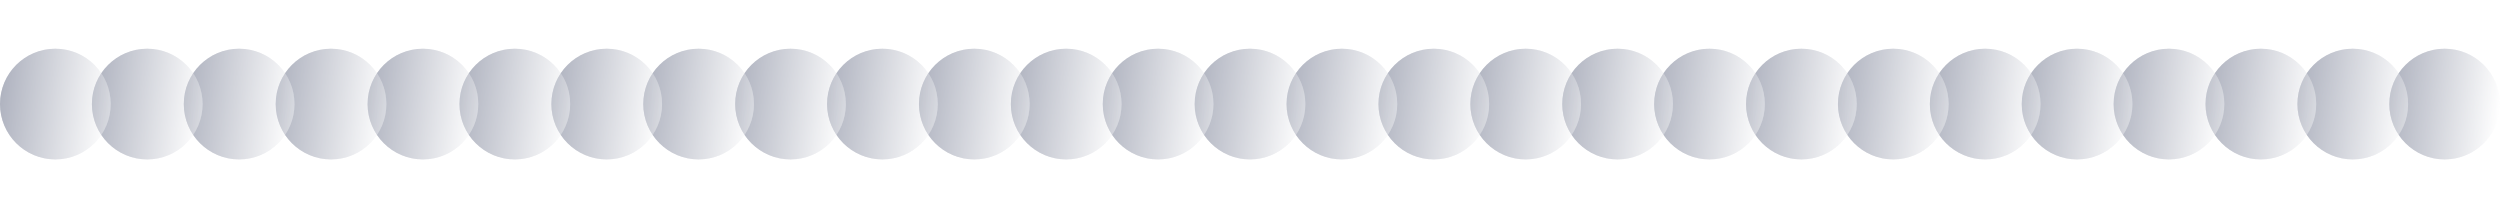
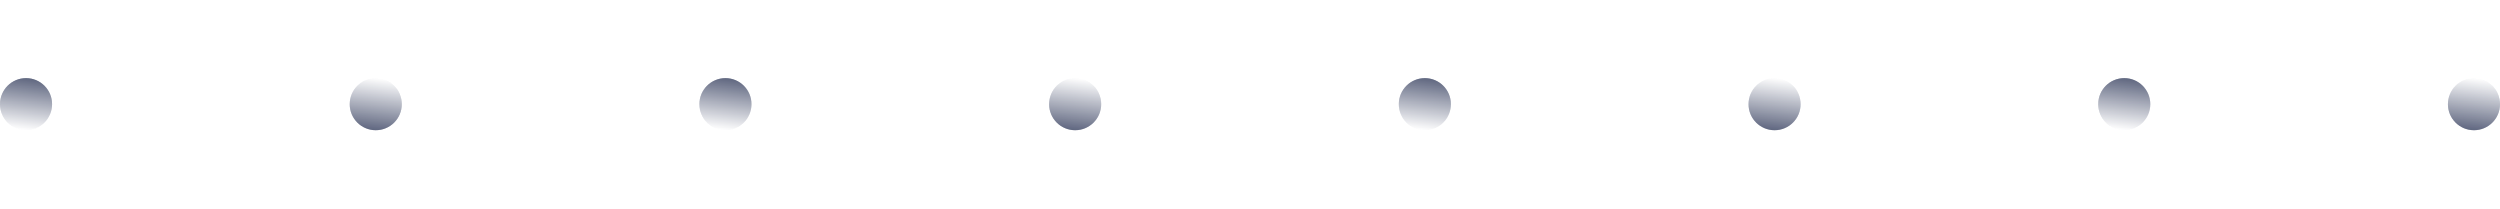
<svg xmlns="http://www.w3.org/2000/svg" xmlns:xlink="http://www.w3.org/1999/xlink" id="Layer_1" data-name="Layer 1" viewBox="0 0 1200 100">
  <defs>
-     <style>.cls-1{opacity:0.5;}.cls-2{opacity:0.57;}.cls-3{fill:url(#linear-gradient);}.cls-4{fill:url(#linear-gradient-2);}.cls-5{fill:url(#linear-gradient-3);}.cls-6{fill:url(#linear-gradient-4);}.cls-7{fill:url(#linear-gradient-5);}.cls-8{fill:url(#linear-gradient-6);}.cls-9{fill:url(#linear-gradient-7);}.cls-10{fill:url(#linear-gradient-8);}.cls-11{fill:url(#linear-gradient-9);}.cls-12{fill:url(#linear-gradient-10);}.cls-13{fill:url(#linear-gradient-11);}.cls-14{fill:url(#linear-gradient-12);}.cls-15{fill:url(#linear-gradient-13);}.cls-16{fill:url(#linear-gradient-14);}.cls-17{fill:url(#linear-gradient-15);}.cls-18{fill:url(#linear-gradient-16);}.cls-19{fill:url(#linear-gradient-17);}.cls-20{fill:url(#linear-gradient-18);}.cls-21{fill:url(#linear-gradient-19);}.cls-22{fill:url(#linear-gradient-20);}.cls-23{fill:url(#linear-gradient-21);}.cls-24{fill:url(#linear-gradient-22);}.cls-25{fill:url(#linear-gradient-23);}.cls-26{fill:url(#linear-gradient-24);}.cls-27{fill:url(#linear-gradient-25);}.cls-28{fill:url(#linear-gradient-26);}.cls-29{fill:url(#linear-gradient-27);}.cls-30{fill:url(#linear-gradient-28);}.cls-31{fill:url(#linear-gradient-29);}.cls-32{fill:url(#linear-gradient-30);}.cls-33{fill:url(#linear-gradient-31);}.cls-34{fill:url(#linear-gradient-32);}.cls-35{fill:url(#linear-gradient-33);}.cls-36{fill:url(#linear-gradient-34);}.cls-37{fill:url(#linear-gradient-35);}.cls-38{fill:url(#linear-gradient-36);}.cls-39{fill:url(#linear-gradient-37);}.cls-40{fill:url(#linear-gradient-38);}.cls-41{fill:url(#linear-gradient-39);}.cls-42{fill:url(#linear-gradient-40);}.cls-43{fill:url(#linear-gradient-41);}.cls-44{fill:url(#linear-gradient-42);}.cls-45{fill:url(#linear-gradient-43);}.cls-46{fill:url(#linear-gradient-44);}.cls-47{fill:url(#linear-gradient-45);}.cls-48{fill:url(#linear-gradient-46);}.cls-49{fill:url(#linear-gradient-47);}.cls-50{fill:url(#linear-gradient-48);}.cls-51{fill:url(#linear-gradient-49);}.cls-52{fill:url(#linear-gradient-50);}.cls-53{fill:url(#linear-gradient-51);}.cls-54{fill:url(#linear-gradient-52);}.cls-55{fill:url(#linear-gradient-53);}.cls-56{fill:url(#linear-gradient-54);}</style>
-     <linearGradient id="linear-gradient" x1="1711" y1="-179.94" x2="1711" y2="-233.05" gradientTransform="translate(966.95 -1661.05) rotate(90)" gradientUnits="userSpaceOnUse">
+     <style>.cls-1{opacity:0.57;}.cls-2{fill:url(#linear-gradient);}.cls-3{fill:url(#linear-gradient-2);}.cls-4{fill:url(#linear-gradient-3);}.cls-5{fill:url(#linear-gradient-4);}.cls-6{fill:url(#linear-gradient-5);}.cls-7{fill:url(#linear-gradient-6);}.cls-8{fill:url(#linear-gradient-7);}.cls-9{fill:url(#linear-gradient-8);}.cls-10{fill:url(#linear-gradient-9);}.cls-11{fill:url(#linear-gradient-10);}.cls-12{fill:url(#linear-gradient-11);}.cls-13{fill:url(#linear-gradient-12);}.cls-14{fill:url(#linear-gradient-13);}.cls-15{fill:url(#linear-gradient-14);}.cls-16{fill:url(#linear-gradient-15);}.cls-17{fill:url(#linear-gradient-16);}</style>
+     <linearGradient id="linear-gradient" x1="1756.19" y1="921.7" x2="1756.19" y2="896.7" gradientTransform="translate(1768.69 959.2) rotate(180)" gradientUnits="userSpaceOnUse">
      <stop offset="0" stop-color="#3b4463" />
      <stop offset="1" stop-color="#fff" />
    </linearGradient>
-     <linearGradient id="linear-gradient-2" x1="1706.39" y1="-180.33" x2="1715.61" y2="-232.64" xlink:href="#linear-gradient" />
-     <linearGradient id="linear-gradient-3" y1="-135.83" y2="-188.94" xlink:href="#linear-gradient" />
-     <linearGradient id="linear-gradient-4" x1="1706.39" y1="-136.22" x2="1715.61" y2="-188.53" xlink:href="#linear-gradient" />
-     <linearGradient id="linear-gradient-5" y1="-91.72" y2="-144.83" xlink:href="#linear-gradient" />
-     <linearGradient id="linear-gradient-6" x1="1706.39" y1="-92.11" x2="1715.61" y2="-144.42" xlink:href="#linear-gradient" />
-     <linearGradient id="linear-gradient-7" y1="-47.61" y2="-100.72" xlink:href="#linear-gradient" />
-     <linearGradient id="linear-gradient-8" x1="1706.39" y1="-48" x2="1715.61" y2="-100.31" xlink:href="#linear-gradient" />
-     <linearGradient id="linear-gradient-9" y1="-3.5" y2="-56.61" xlink:href="#linear-gradient" />
-     <linearGradient id="linear-gradient-10" x1="1706.39" y1="-3.88" x2="1715.61" y2="-56.2" xlink:href="#linear-gradient" />
-     <linearGradient id="linear-gradient-11" y1="40.61" y2="-12.5" xlink:href="#linear-gradient" />
-     <linearGradient id="linear-gradient-12" x1="1706.39" y1="40.23" x2="1715.61" y2="-12.09" xlink:href="#linear-gradient" />
-     <linearGradient id="linear-gradient-13" y1="84.72" y2="31.61" xlink:href="#linear-gradient" />
-     <linearGradient id="linear-gradient-14" x1="1706.39" y1="84.34" x2="1715.61" y2="32.02" xlink:href="#linear-gradient" />
-     <linearGradient id="linear-gradient-15" y1="128.83" y2="75.72" xlink:href="#linear-gradient" />
-     <linearGradient id="linear-gradient-16" x1="1706.39" y1="128.45" x2="1715.61" y2="76.13" xlink:href="#linear-gradient" />
-     <linearGradient id="linear-gradient-17" y1="172.94" y2="119.83" xlink:href="#linear-gradient" />
-     <linearGradient id="linear-gradient-18" x1="1706.39" y1="172.56" x2="1715.61" y2="120.24" xlink:href="#linear-gradient" />
-     <linearGradient id="linear-gradient-19" y1="217.05" y2="163.94" xlink:href="#linear-gradient" />
-     <linearGradient id="linear-gradient-20" x1="1706.39" y1="216.67" x2="1715.61" y2="164.35" xlink:href="#linear-gradient" />
-     <linearGradient id="linear-gradient-21" y1="261.17" y2="208.05" xlink:href="#linear-gradient" />
-     <linearGradient id="linear-gradient-22" x1="1706.39" y1="260.78" x2="1715.61" y2="208.46" xlink:href="#linear-gradient" />
-     <linearGradient id="linear-gradient-23" y1="305.28" y2="252.16" xlink:href="#linear-gradient" />
-     <linearGradient id="linear-gradient-24" x1="1706.39" y1="304.89" x2="1715.61" y2="252.57" xlink:href="#linear-gradient" />
-     <linearGradient id="linear-gradient-25" y1="349.39" y2="296.27" xlink:href="#linear-gradient" />
-     <linearGradient id="linear-gradient-26" x1="1706.39" y1="349" x2="1715.61" y2="296.68" xlink:href="#linear-gradient" />
-     <linearGradient id="linear-gradient-27" y1="393.5" y2="340.38" xlink:href="#linear-gradient" />
-     <linearGradient id="linear-gradient-28" x1="1706.39" y1="393.11" x2="1715.61" y2="340.8" xlink:href="#linear-gradient" />
-     <linearGradient id="linear-gradient-29" y1="437.61" y2="384.49" xlink:href="#linear-gradient" />
-     <linearGradient id="linear-gradient-30" x1="1706.39" y1="437.22" x2="1715.61" y2="384.91" xlink:href="#linear-gradient" />
-     <linearGradient id="linear-gradient-31" y1="481.72" y2="428.61" xlink:href="#linear-gradient" />
-     <linearGradient id="linear-gradient-32" x1="1706.39" y1="481.33" x2="1715.61" y2="429.02" xlink:href="#linear-gradient" />
-     <linearGradient id="linear-gradient-33" y1="525.83" y2="472.72" xlink:href="#linear-gradient" />
-     <linearGradient id="linear-gradient-34" x1="1706.39" y1="525.44" x2="1715.61" y2="473.13" xlink:href="#linear-gradient" />
-     <linearGradient id="linear-gradient-35" y1="569.94" y2="516.83" xlink:href="#linear-gradient" />
-     <linearGradient id="linear-gradient-36" x1="1706.39" y1="569.55" x2="1715.61" y2="517.24" xlink:href="#linear-gradient" />
-     <linearGradient id="linear-gradient-37" y1="614.05" y2="560.94" xlink:href="#linear-gradient" />
-     <linearGradient id="linear-gradient-38" x1="1706.39" y1="613.66" x2="1715.61" y2="561.35" xlink:href="#linear-gradient" />
-     <linearGradient id="linear-gradient-39" y1="658.16" y2="605.05" xlink:href="#linear-gradient" />
-     <linearGradient id="linear-gradient-40" x1="1706.39" y1="657.77" x2="1715.61" y2="605.46" xlink:href="#linear-gradient" />
-     <linearGradient id="linear-gradient-41" y1="702.27" y2="649.16" xlink:href="#linear-gradient" />
-     <linearGradient id="linear-gradient-42" x1="1706.39" y1="701.88" x2="1715.61" y2="649.57" xlink:href="#linear-gradient" />
-     <linearGradient id="linear-gradient-43" y1="746.38" y2="693.27" xlink:href="#linear-gradient" />
-     <linearGradient id="linear-gradient-44" x1="1706.39" y1="745.99" x2="1715.61" y2="693.68" xlink:href="#linear-gradient" />
-     <linearGradient id="linear-gradient-45" y1="790.49" y2="737.38" xlink:href="#linear-gradient" />
-     <linearGradient id="linear-gradient-46" x1="1706.39" y1="790.11" x2="1715.61" y2="737.79" xlink:href="#linear-gradient" />
-     <linearGradient id="linear-gradient-47" y1="834.6" y2="781.49" xlink:href="#linear-gradient" />
-     <linearGradient id="linear-gradient-48" x1="1706.39" y1="834.22" x2="1715.61" y2="781.9" xlink:href="#linear-gradient" />
-     <linearGradient id="linear-gradient-49" y1="878.71" y2="825.6" xlink:href="#linear-gradient" />
-     <linearGradient id="linear-gradient-50" x1="1706.39" y1="878.33" x2="1715.61" y2="826.01" xlink:href="#linear-gradient" />
-     <linearGradient id="linear-gradient-51" y1="922.82" y2="869.71" xlink:href="#linear-gradient" />
-     <linearGradient id="linear-gradient-52" x1="1706.39" y1="922.44" x2="1715.61" y2="870.12" xlink:href="#linear-gradient" />
-     <linearGradient id="linear-gradient-53" y1="966.93" y2="913.82" xlink:href="#linear-gradient" />
-     <linearGradient id="linear-gradient-54" x1="1706.39" y1="966.55" x2="1715.61" y2="914.23" xlink:href="#linear-gradient" />
+     <linearGradient id="linear-gradient-2" x1="1754.02" y1="921.51" x2="1758.36" y2="896.89" xlink:href="#linear-gradient" />
+     <linearGradient id="linear-gradient-3" x1="1878.86" y1="966.99" x2="1878.86" y2="942" gradientTransform="translate(-1698.5 -904.5)" xlink:href="#linear-gradient" />
+     <linearGradient id="linear-gradient-4" x1="1876.69" y1="966.81" x2="1881.03" y2="942.19" gradientTransform="translate(-1698.5 -904.5)" xlink:href="#linear-gradient" />
+     <linearGradient id="linear-gradient-5" x1="1084.76" y1="921.7" x2="1084.76" y2="896.7" xlink:href="#linear-gradient" />
+     <linearGradient id="linear-gradient-6" x1="1082.59" y1="921.51" x2="1086.93" y2="896.89" xlink:href="#linear-gradient" />
+     <linearGradient id="linear-gradient-7" x1="2718.14" y1="966.99" x2="2718.14" y2="942" gradientTransform="translate(3737.79 1004.5) rotate(180)" xlink:href="#linear-gradient" />
+     <linearGradient id="linear-gradient-8" x1="2715.97" y1="966.81" x2="2720.31" y2="942.19" gradientTransform="translate(3737.79 1004.5) rotate(180)" xlink:href="#linear-gradient" />
+     <linearGradient id="linear-gradient-9" x1="916.91" y1="921.7" x2="916.91" y2="896.7" gradientTransform="translate(270.59 -859.2)" xlink:href="#linear-gradient" />
+     <linearGradient id="linear-gradient-10" x1="914.74" y1="921.51" x2="919.08" y2="896.89" gradientTransform="translate(270.59 -859.2)" xlink:href="#linear-gradient" />
+     <linearGradient id="linear-gradient-11" x1="2214.57" y1="966.99" x2="2214.57" y2="942" gradientTransform="translate(-1698.5 -904.5)" xlink:href="#linear-gradient" />
+     <linearGradient id="linear-gradient-12" x1="2212.4" y1="966.81" x2="2216.74" y2="942.19" gradientTransform="translate(-1698.5 -904.5)" xlink:href="#linear-gradient" />
+     <linearGradient id="linear-gradient-13" x1="1420.48" y1="921.7" x2="1420.48" y2="896.7" xlink:href="#linear-gradient" />
+     <linearGradient id="linear-gradient-14" x1="1418.31" y1="921.51" x2="1422.65" y2="896.89" xlink:href="#linear-gradient" />
+     <linearGradient id="linear-gradient-15" x1="2886" y1="966.99" x2="2886" y2="942" gradientTransform="translate(-2034.21 -904.5)" xlink:href="#linear-gradient" />
+     <linearGradient id="linear-gradient-16" x1="2883.83" y1="966.81" x2="2888.17" y2="942.19" gradientTransform="translate(-2034.21 -904.5)" xlink:href="#linear-gradient" />
  </defs>
  <g class="cls-1">
-     <g class="cls-2">
-       <ellipse class="cls-3" cx="1173.44" cy="49.95" rx="26.56" ry="26.56" />
-     </g>
-     <g class="cls-2">
-       <ellipse class="cls-4" cx="1173.43" cy="49.95" rx="26.56" ry="26.56" />
-     </g>
+     <circle class="cls-2" cx="12.5" cy="50" r="12.5" />
  </g>
  <g class="cls-1">
-     <g class="cls-2">
-       <ellipse class="cls-5" cx="1129.33" cy="49.95" rx="26.56" ry="26.56" />
-     </g>
-     <g class="cls-2">
-       <ellipse class="cls-6" cx="1129.32" cy="49.95" rx="26.56" ry="26.56" />
-     </g>
+     <circle class="cls-3" cx="12.5" cy="50" r="12.5" />
  </g>
  <g class="cls-1">
-     <g class="cls-2">
-       <ellipse class="cls-7" cx="1085.22" cy="49.95" rx="26.56" ry="26.56" />
-     </g>
-     <g class="cls-2">
-       <ellipse class="cls-8" cx="1085.21" cy="49.95" rx="26.56" ry="26.56" />
-     </g>
+     <circle class="cls-4" cx="180.36" cy="50" r="12.5" />
  </g>
  <g class="cls-1">
-     <g class="cls-2">
-       <ellipse class="cls-9" cx="1041.11" cy="49.95" rx="26.56" ry="26.56" />
-     </g>
-     <g class="cls-2">
-       <ellipse class="cls-10" cx="1041.1" cy="49.95" rx="26.56" ry="26.56" />
-     </g>
+     <circle class="cls-5" cx="180.36" cy="50" r="12.5" />
  </g>
  <g class="cls-1">
-     <g class="cls-2">
-       <ellipse class="cls-11" cx="997" cy="49.95" rx="26.56" ry="26.56" />
-     </g>
-     <g class="cls-2">
-       <ellipse class="cls-12" cx="996.99" cy="49.95" rx="26.56" ry="26.56" />
-     </g>
+     <circle class="cls-6" cx="683.93" cy="50" r="12.5" />
  </g>
  <g class="cls-1">
-     <g class="cls-2">
-       <ellipse class="cls-13" cx="952.89" cy="49.95" rx="26.56" ry="26.56" />
-     </g>
-     <g class="cls-2">
-       <ellipse class="cls-14" cx="952.88" cy="49.95" rx="26.56" ry="26.56" />
-     </g>
+     <circle class="cls-7" cx="683.93" cy="50" r="12.5" />
  </g>
  <g class="cls-1">
-     <g class="cls-2">
-       <ellipse class="cls-15" cx="908.78" cy="49.95" rx="26.56" ry="26.56" />
-     </g>
-     <g class="cls-2">
-       <ellipse class="cls-16" cx="908.77" cy="49.95" rx="26.56" ry="26.56" />
-     </g>
+     <circle class="cls-8" cx="1019.64" cy="50" r="12.5" />
  </g>
  <g class="cls-1">
-     <g class="cls-2">
-       <ellipse class="cls-17" cx="864.67" cy="49.95" rx="26.56" ry="26.56" />
-     </g>
-     <g class="cls-2">
-       <ellipse class="cls-18" cx="864.66" cy="49.95" rx="26.56" ry="26.56" />
-     </g>
+     <circle class="cls-9" cx="1019.64" cy="50" r="12.5" />
  </g>
  <g class="cls-1">
-     <g class="cls-2">
-       <ellipse class="cls-19" cx="820.56" cy="49.95" rx="26.56" ry="26.56" />
-     </g>
-     <g class="cls-2">
-       <ellipse class="cls-20" cx="820.55" cy="49.95" rx="26.56" ry="26.56" />
-     </g>
+     <circle class="cls-10" cx="1187.5" cy="50" r="12.5" />
  </g>
  <g class="cls-1">
-     <g class="cls-2">
-       <ellipse class="cls-21" cx="776.45" cy="49.95" rx="26.56" ry="26.56" />
-     </g>
-     <g class="cls-2">
-       <ellipse class="cls-22" cx="776.44" cy="49.95" rx="26.56" ry="26.56" />
-     </g>
+     <circle class="cls-11" cx="1187.5" cy="50" r="12.5" />
  </g>
  <g class="cls-1">
-     <g class="cls-2">
-       <ellipse class="cls-23" cx="732.34" cy="49.95" rx="26.56" ry="26.56" />
-     </g>
-     <g class="cls-2">
-       <ellipse class="cls-24" cx="732.33" cy="49.95" rx="26.56" ry="26.56" />
-     </g>
+     <circle class="cls-12" cx="516.07" cy="50" r="12.5" />
  </g>
  <g class="cls-1">
-     <g class="cls-2">
-       <ellipse class="cls-25" cx="688.23" cy="49.95" rx="26.56" ry="26.56" />
-     </g>
-     <g class="cls-2">
-       <ellipse class="cls-26" cx="688.22" cy="49.95" rx="26.56" ry="26.56" />
-     </g>
+     <circle class="cls-13" cx="516.07" cy="50" r="12.5" />
  </g>
  <g class="cls-1">
-     <g class="cls-2">
-       <ellipse class="cls-27" cx="644.12" cy="49.95" rx="26.56" ry="26.56" />
-     </g>
-     <g class="cls-2">
-       <ellipse class="cls-28" cx="644.1" cy="49.95" rx="26.56" ry="26.56" />
-     </g>
+     <circle class="cls-14" cx="348.21" cy="50" r="12.5" />
  </g>
  <g class="cls-1">
-     <g class="cls-2">
-       <ellipse class="cls-29" cx="600.01" cy="49.95" rx="26.56" ry="26.56" />
-     </g>
-     <g class="cls-2">
-       <ellipse class="cls-30" cx="599.99" cy="49.95" rx="26.56" ry="26.56" />
-     </g>
+     <circle class="cls-15" cx="348.21" cy="50" r="12.5" />
  </g>
  <g class="cls-1">
-     <g class="cls-2">
-       <ellipse class="cls-31" cx="555.9" cy="49.95" rx="26.56" ry="26.56" />
-     </g>
-     <g class="cls-2">
-       <ellipse class="cls-32" cx="555.88" cy="49.95" rx="26.56" ry="26.56" />
-     </g>
+     <circle class="cls-16" cx="851.79" cy="50" r="12.5" />
  </g>
  <g class="cls-1">
-     <g class="cls-2">
-       <ellipse class="cls-33" cx="511.78" cy="49.95" rx="26.56" ry="26.56" />
-     </g>
-     <g class="cls-2">
-       <ellipse class="cls-34" cx="511.77" cy="49.95" rx="26.56" ry="26.56" />
-     </g>
-   </g>
-   <g class="cls-1">
-     <g class="cls-2">
-       <ellipse class="cls-35" cx="467.67" cy="49.95" rx="26.56" ry="26.56" />
-     </g>
-     <g class="cls-2">
-       <ellipse class="cls-36" cx="467.66" cy="49.95" rx="26.56" ry="26.56" />
-     </g>
-   </g>
-   <g class="cls-1">
-     <g class="cls-2">
-       <ellipse class="cls-37" cx="423.56" cy="49.95" rx="26.56" ry="26.56" />
-     </g>
-     <g class="cls-2">
-       <ellipse class="cls-38" cx="423.55" cy="49.95" rx="26.56" ry="26.56" />
-     </g>
-   </g>
-   <g class="cls-1">
-     <g class="cls-2">
-       <ellipse class="cls-39" cx="379.45" cy="49.95" rx="26.56" ry="26.56" />
-     </g>
-     <g class="cls-2">
-       <ellipse class="cls-40" cx="379.44" cy="49.95" rx="26.56" ry="26.56" />
-     </g>
-   </g>
-   <g class="cls-1">
-     <g class="cls-2">
-       <ellipse class="cls-41" cx="335.34" cy="49.95" rx="26.56" ry="26.56" />
-     </g>
-     <g class="cls-2">
-       <ellipse class="cls-42" cx="335.33" cy="49.95" rx="26.56" ry="26.56" />
-     </g>
-   </g>
-   <g class="cls-1">
-     <g class="cls-2">
-       <ellipse class="cls-43" cx="291.23" cy="49.95" rx="26.56" ry="26.56" />
-     </g>
-     <g class="cls-2">
-       <ellipse class="cls-44" cx="291.22" cy="49.95" rx="26.56" ry="26.56" />
-     </g>
-   </g>
-   <g class="cls-1">
-     <g class="cls-2">
-       <ellipse class="cls-45" cx="247.12" cy="49.95" rx="26.56" ry="26.56" />
-     </g>
-     <g class="cls-2">
-       <ellipse class="cls-46" cx="247.11" cy="49.95" rx="26.56" ry="26.56" />
-     </g>
-   </g>
-   <g class="cls-1">
-     <g class="cls-2">
-       <ellipse class="cls-47" cx="203.01" cy="49.95" rx="26.56" ry="26.56" />
-     </g>
-     <g class="cls-2">
-       <ellipse class="cls-48" cx="203" cy="49.95" rx="26.56" ry="26.56" />
-     </g>
-   </g>
-   <g class="cls-1">
-     <g class="cls-2">
-       <ellipse class="cls-49" cx="158.9" cy="49.95" rx="26.56" ry="26.56" />
-     </g>
-     <g class="cls-2">
-       <ellipse class="cls-50" cx="158.89" cy="49.95" rx="26.56" ry="26.56" />
-     </g>
-   </g>
-   <g class="cls-1">
-     <g class="cls-2">
-       <ellipse class="cls-51" cx="114.79" cy="49.95" rx="26.56" ry="26.56" />
-     </g>
-     <g class="cls-2">
-       <ellipse class="cls-52" cx="114.78" cy="49.95" rx="26.56" ry="26.56" />
-     </g>
-   </g>
-   <g class="cls-1">
-     <g class="cls-2">
-       <ellipse class="cls-53" cx="70.68" cy="49.95" rx="26.56" ry="26.56" />
-     </g>
-     <g class="cls-2">
-       <ellipse class="cls-54" cx="70.67" cy="49.95" rx="26.56" ry="26.56" />
-     </g>
-   </g>
-   <g class="cls-1">
-     <g class="cls-2">
-       <ellipse class="cls-55" cx="26.57" cy="49.95" rx="26.56" ry="26.56" />
-     </g>
-     <g class="cls-2">
-       <ellipse class="cls-56" cx="26.56" cy="49.95" rx="26.56" ry="26.56" />
-     </g>
+     <circle class="cls-17" cx="851.79" cy="50" r="12.5" />
  </g>
</svg>
